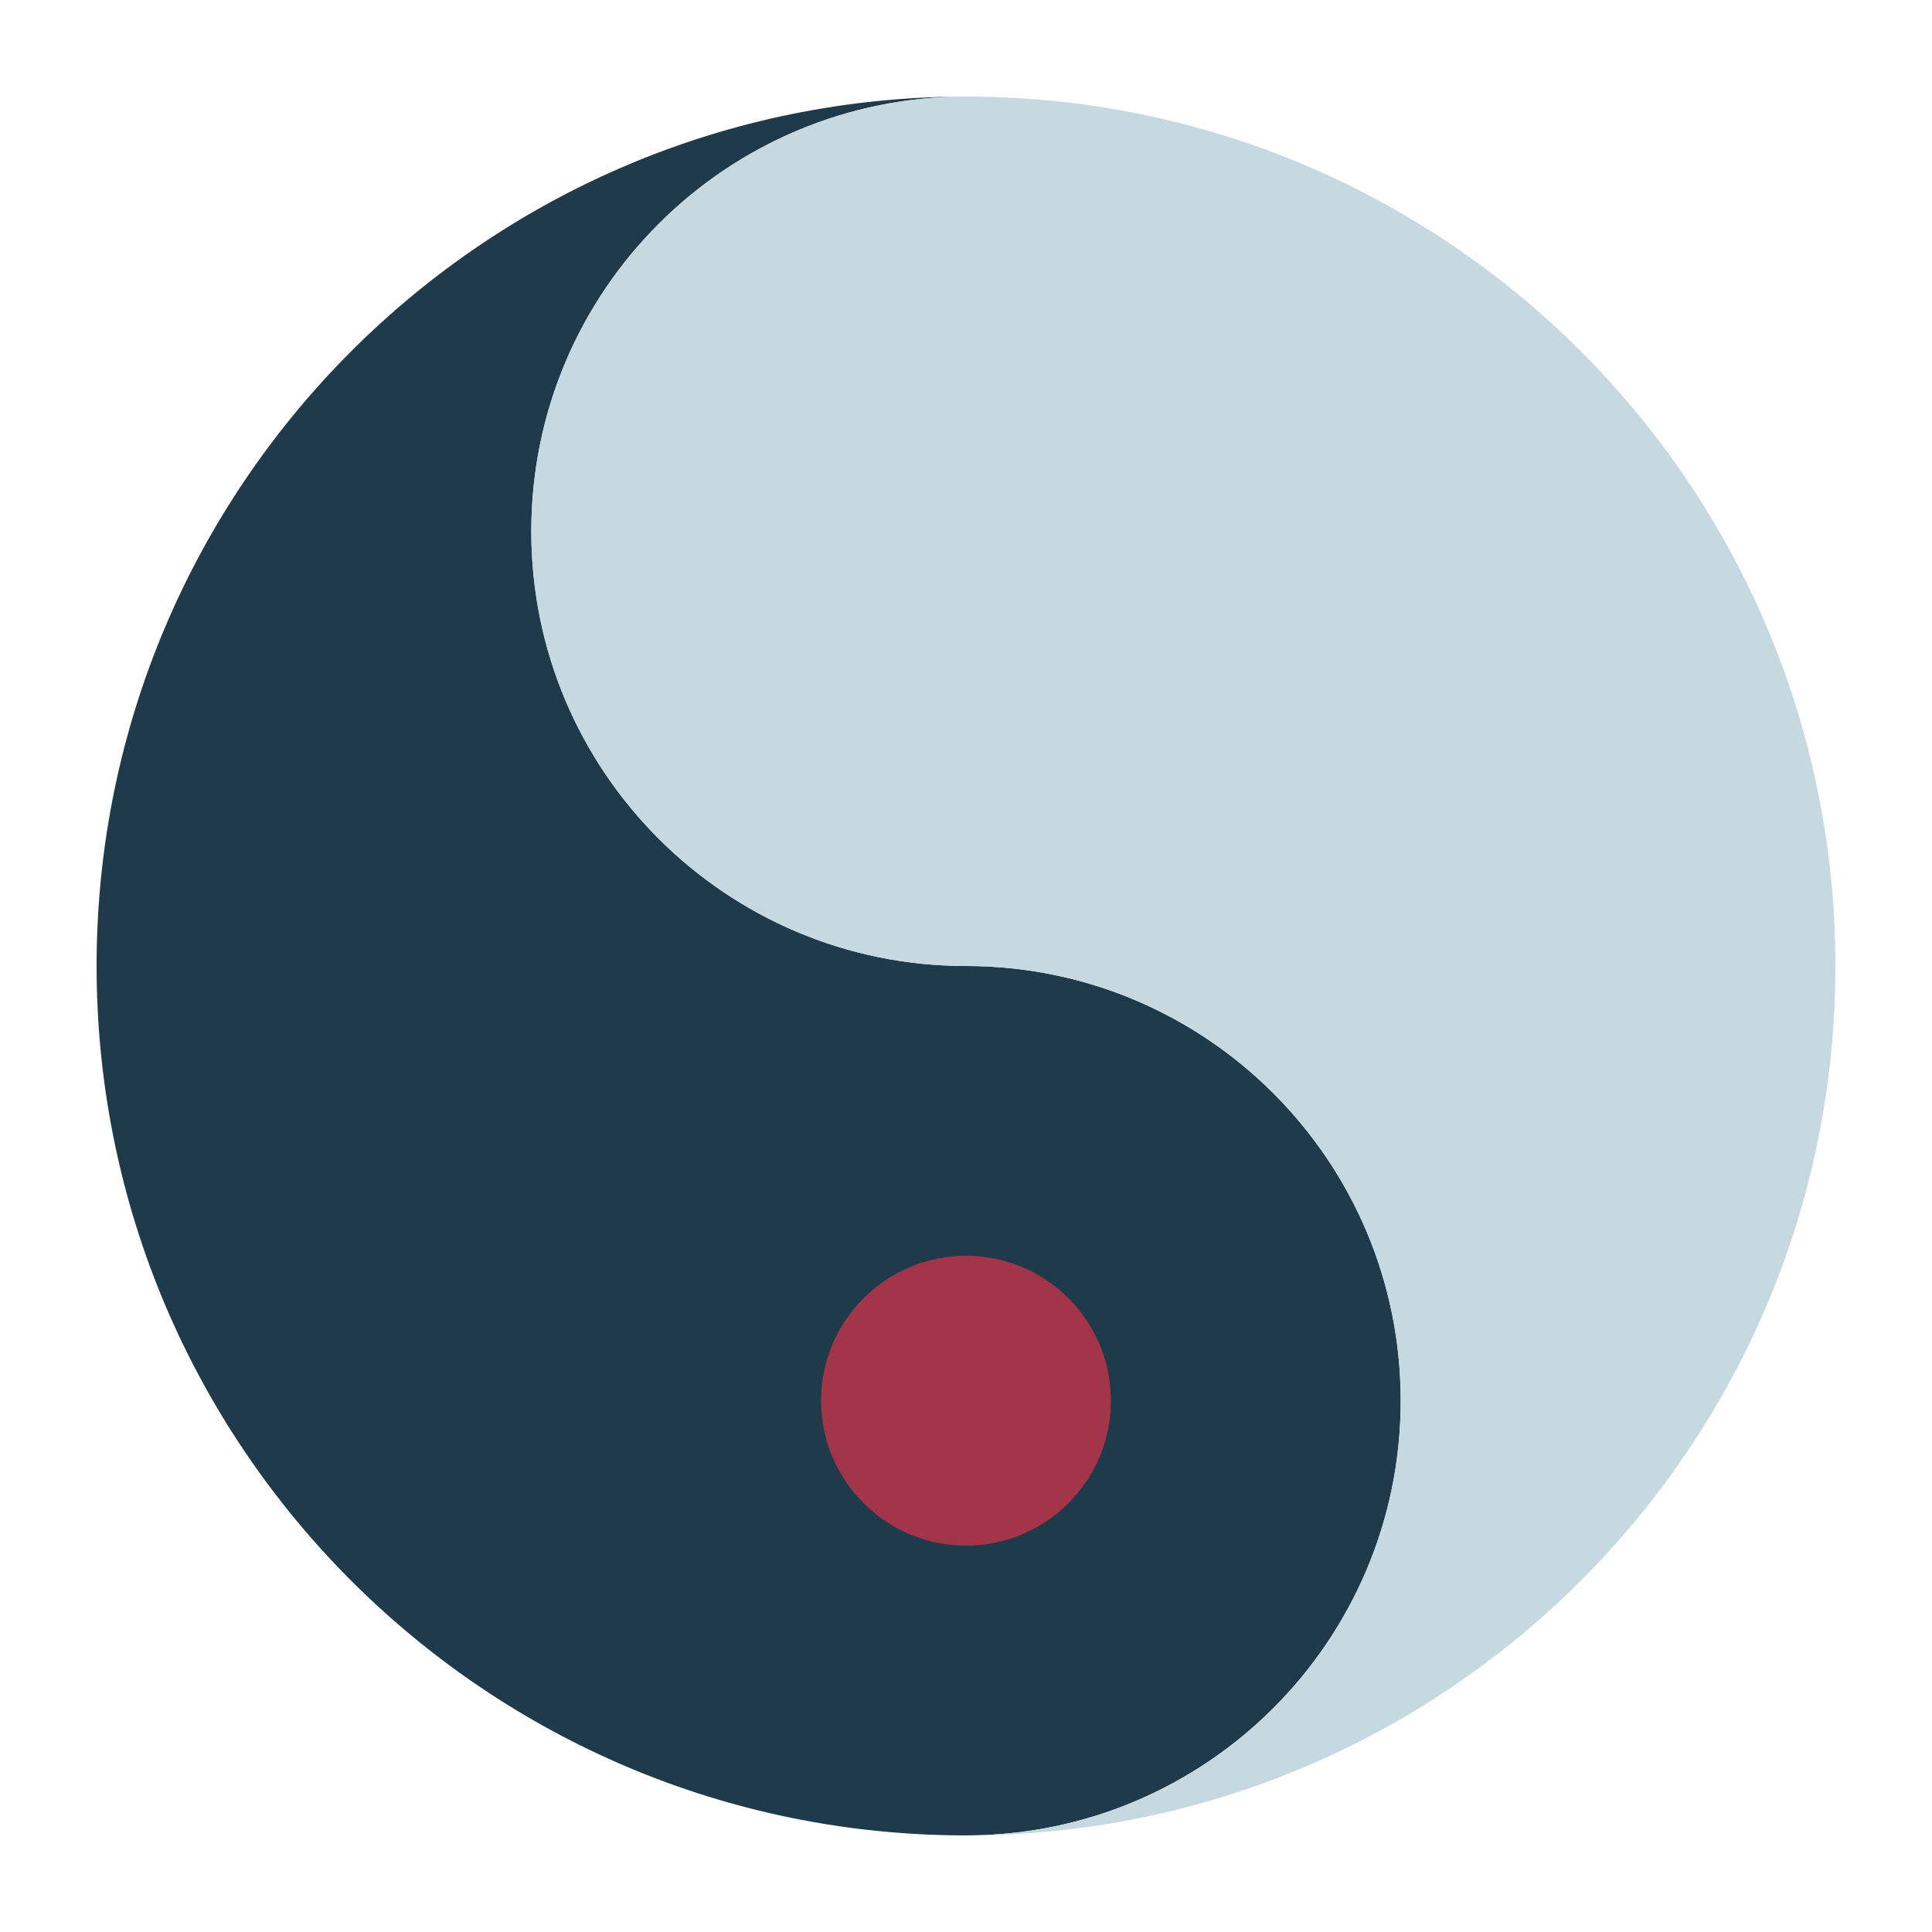
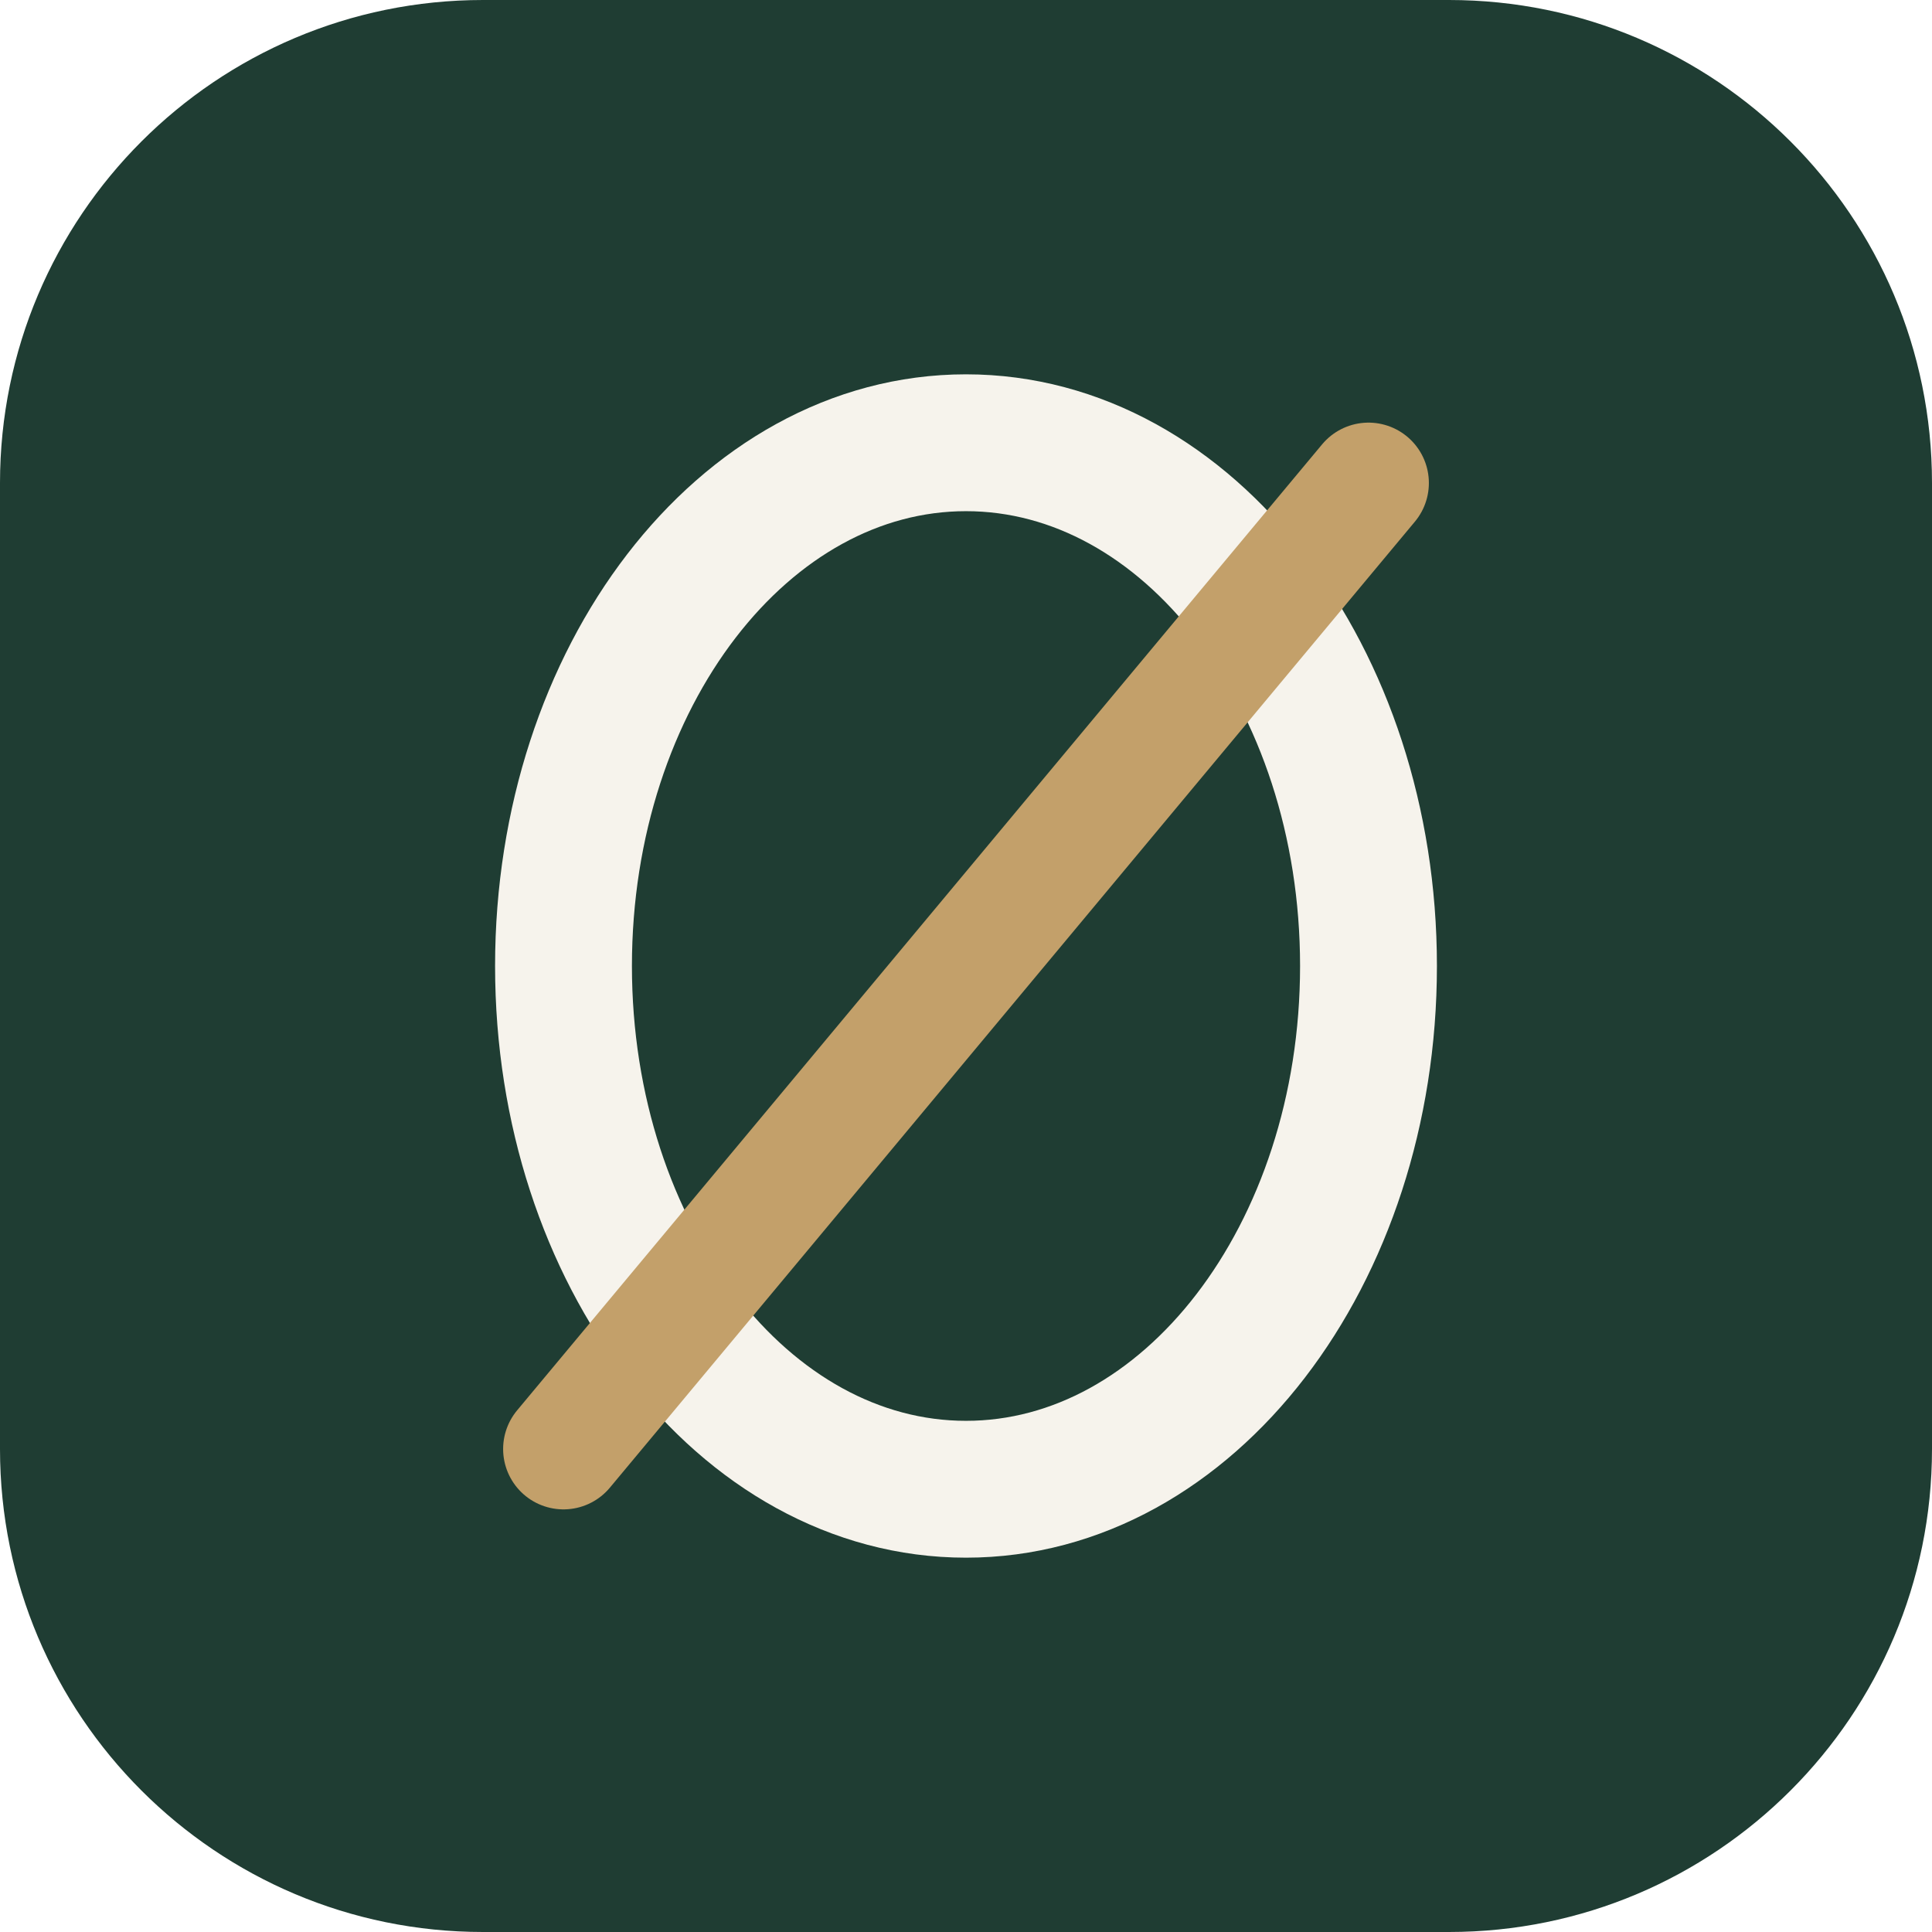
- <svg xmlns="http://www.w3.org/2000/svg" viewBox="0 0 40 40">
-   <path d="M20 2a18 18 0 0 0 0 36a9 9 0 0 0 0-18a9 9 0 0 1 0-18Z" fill="#1F3A4A" />
-   <path d="M20 2a18 18 0 0 1 0 36a9 9 0 0 0 0-18a9 9 0 0 1 0-18Z" fill="#C6D8E0" />
-   <circle cx="20" cy="29" r="3" fill="#A3354A" />
+ <svg xmlns="http://www.w3.org/2000/svg" viewBox="0 0 48 48">
+   <rect width="48" height="48" rx="12" fill="#1F3D33" />
+   <ellipse cx="24" cy="24" rx="10" ry="13" fill="none" stroke="#F6F3EC" stroke-width="3.4" />
+   <path d="M14 36L34 12" stroke="#C3A06A" stroke-width="3" stroke-linecap="round" />
</svg>
